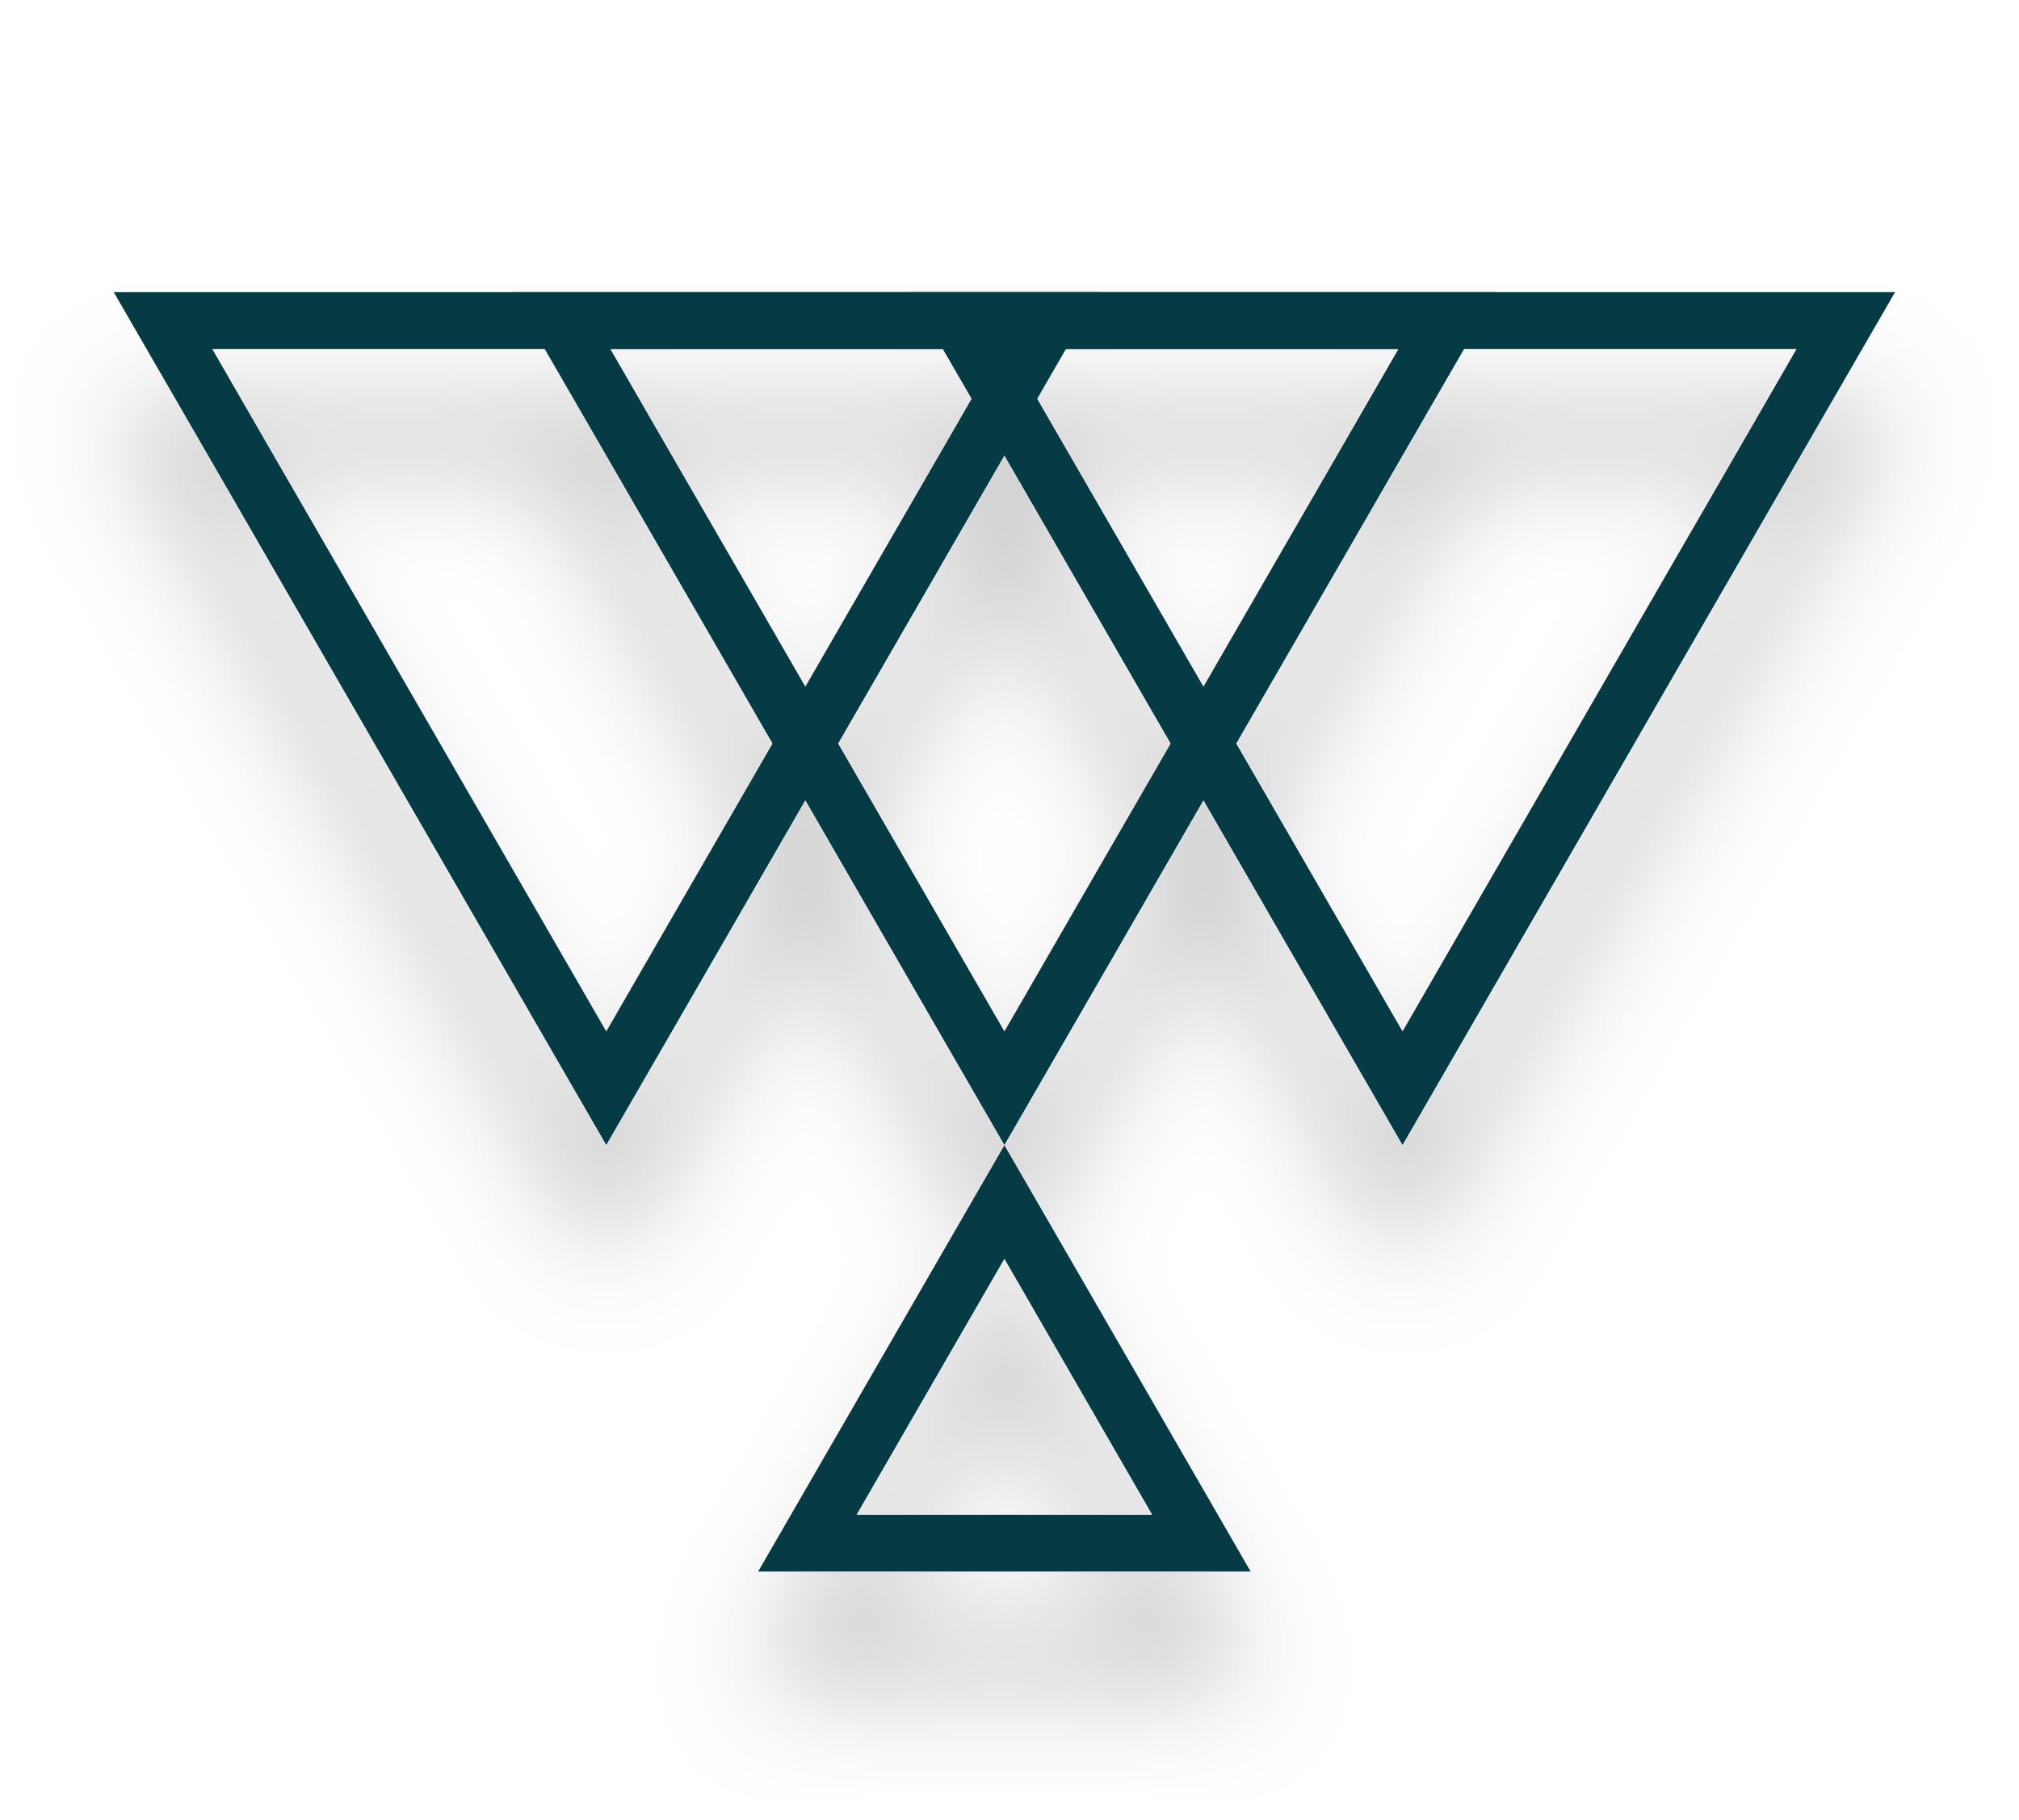
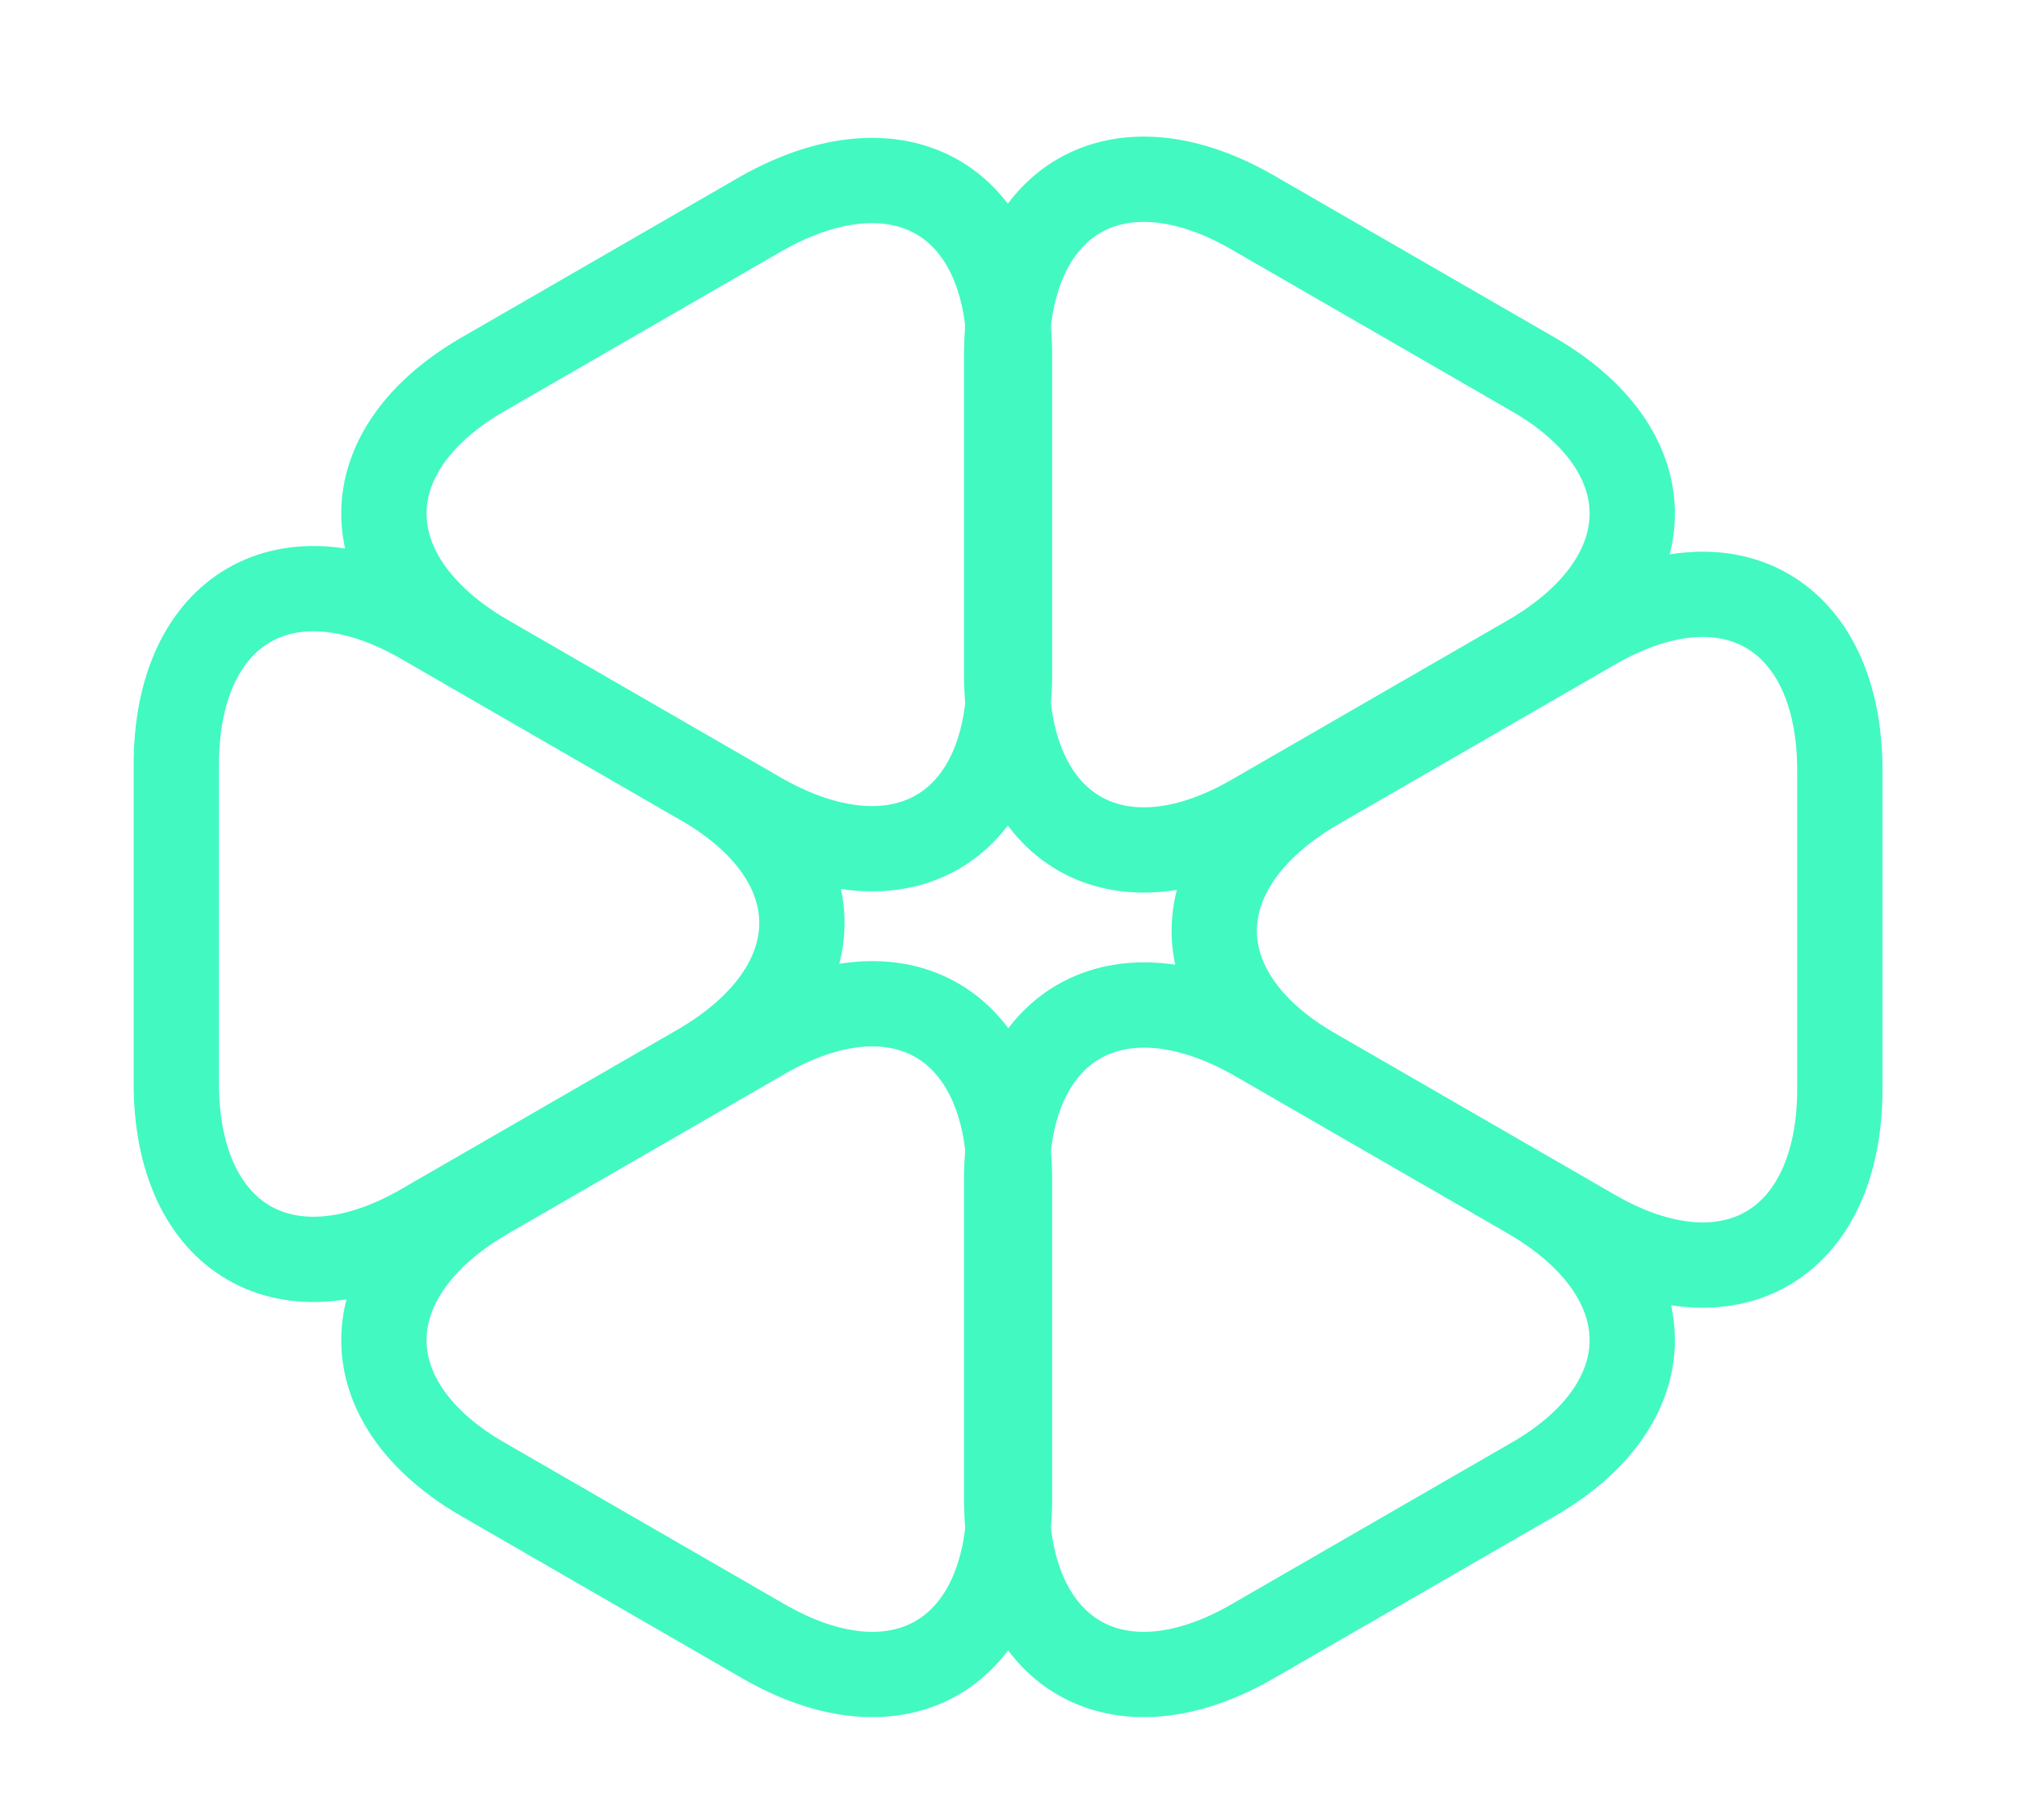
- <svg xmlns="http://www.w3.org/2000/svg" width="71" height="64" viewBox="0 0 71 64" fill="none">
-   <g filter="url(#filter0_d_508_2)">
-     <path d="M36.909 11.275L21.32 38.276L5.732 11.275L36.909 11.275Z" stroke="#063B45" stroke-width="2" />
-     <path d="M64.909 11.275L49.321 38.276L33.732 11.275L64.909 11.275Z" stroke="#063B45" stroke-width="2" />
-     <path d="M50.909 11.275L35.321 38.276L19.732 11.275L50.909 11.275Z" stroke="#063B45" stroke-width="2" />
-     <path d="M28.392 54.276L35.321 42.276L42.249 54.276H28.392Z" stroke="#063B45" stroke-width="2" />
+ <svg xmlns="http://www.w3.org/2000/svg" version="1.1" id="Layer_1" x="0px" y="0px" viewBox="0 0 71 64" style="enable-background:new 0 0 71 64;" xml:space="preserve">
+   <style type="text/css">
+ 	.st0{fill:none;stroke:#42F9C2;stroke-width:3;}
+ </style>
+   <g>
+     <g>
+       <g>
+         <path class="st0" d="M35.4,41.5c0-5.5,3.9-7.7,8.7-5l9.7,5.6c4.8,2.8,4.8,7.3,0,10l-9.7,5.6c-4.8,2.8-8.7,0.5-8.7-5V41.5z" />
+       </g>
+       <g>
+         <path class="st0" d="M35.4,12.5c0-5.5,3.9-7.8,8.7-5l9.7,5.6c4.8,2.7,4.8,7.2,0,10l-9.7,5.6c-4.8,2.8-8.7,0.5-8.7-5V12.5z" />
+       </g>
+       <g>
+         <path class="st0" d="M64.7,38.3c0,5.5-3.9,7.8-8.7,5l-9.7-5.6c-4.8-2.7-4.8-7.2,0-10l9.7-5.6c4.8-2.8,8.7-0.5,8.7,5V38.3z" />
+       </g>
+     </g>
  </g>
-   <defs>
-     <filter id="filter0_d_508_2" x="0" y="10.275" width="70.641" height="53" filterUnits="userSpaceOnUse" color-interpolation-filters="sRGB">
-       <feFlood flood-opacity="0" result="BackgroundImageFix" />
-       <feColorMatrix in="SourceAlpha" type="matrix" values="0 0 0 0 0 0 0 0 0 0 0 0 0 0 0 0 0 0 127 0" result="hardAlpha" />
-       <feOffset dy="4" />
-       <feGaussianBlur stdDeviation="2" />
-       <feComposite in2="hardAlpha" operator="out" />
-       <feColorMatrix type="matrix" values="0 0 0 0 0 0 0 0 0 0 0 0 0 0 0 0 0 0 0.25 0" />
-       <feBlend mode="normal" in2="BackgroundImageFix" result="effect1_dropShadow_508_2" />
-       <feBlend mode="normal" in="SourceGraphic" in2="effect1_dropShadow_508_2" result="shape" />
-     </filter>
-   </defs>
+   <g>
+     <g>
+       <g>
+         <path class="st0" d="M35.5,23.7c0,5.5-3.9,7.7-8.7,5l-9.7-5.6c-4.8-2.8-4.8-7.3,0-10l9.7-5.6c4.8-2.7,8.7-0.5,8.7,5V23.7z" />
+       </g>
+       <g>
+         <path class="st0" d="M35.5,52.7c0,5.5-3.9,7.8-8.7,5l-9.7-5.6c-4.8-2.7-4.8-7.2,0-10l9.7-5.6c4.8-2.8,8.7-0.5,8.7,5V52.7z" />
+       </g>
+       <g>
+         <path class="st0" d="M6.2,26.9c0-5.5,3.9-7.8,8.7-5l9.7,5.6c4.8,2.7,4.8,7.2,0,10l-9.7,5.6c-4.8,2.8-8.7,0.5-8.7-5V26.9z" />
+       </g>
+     </g>
+   </g>
</svg>
